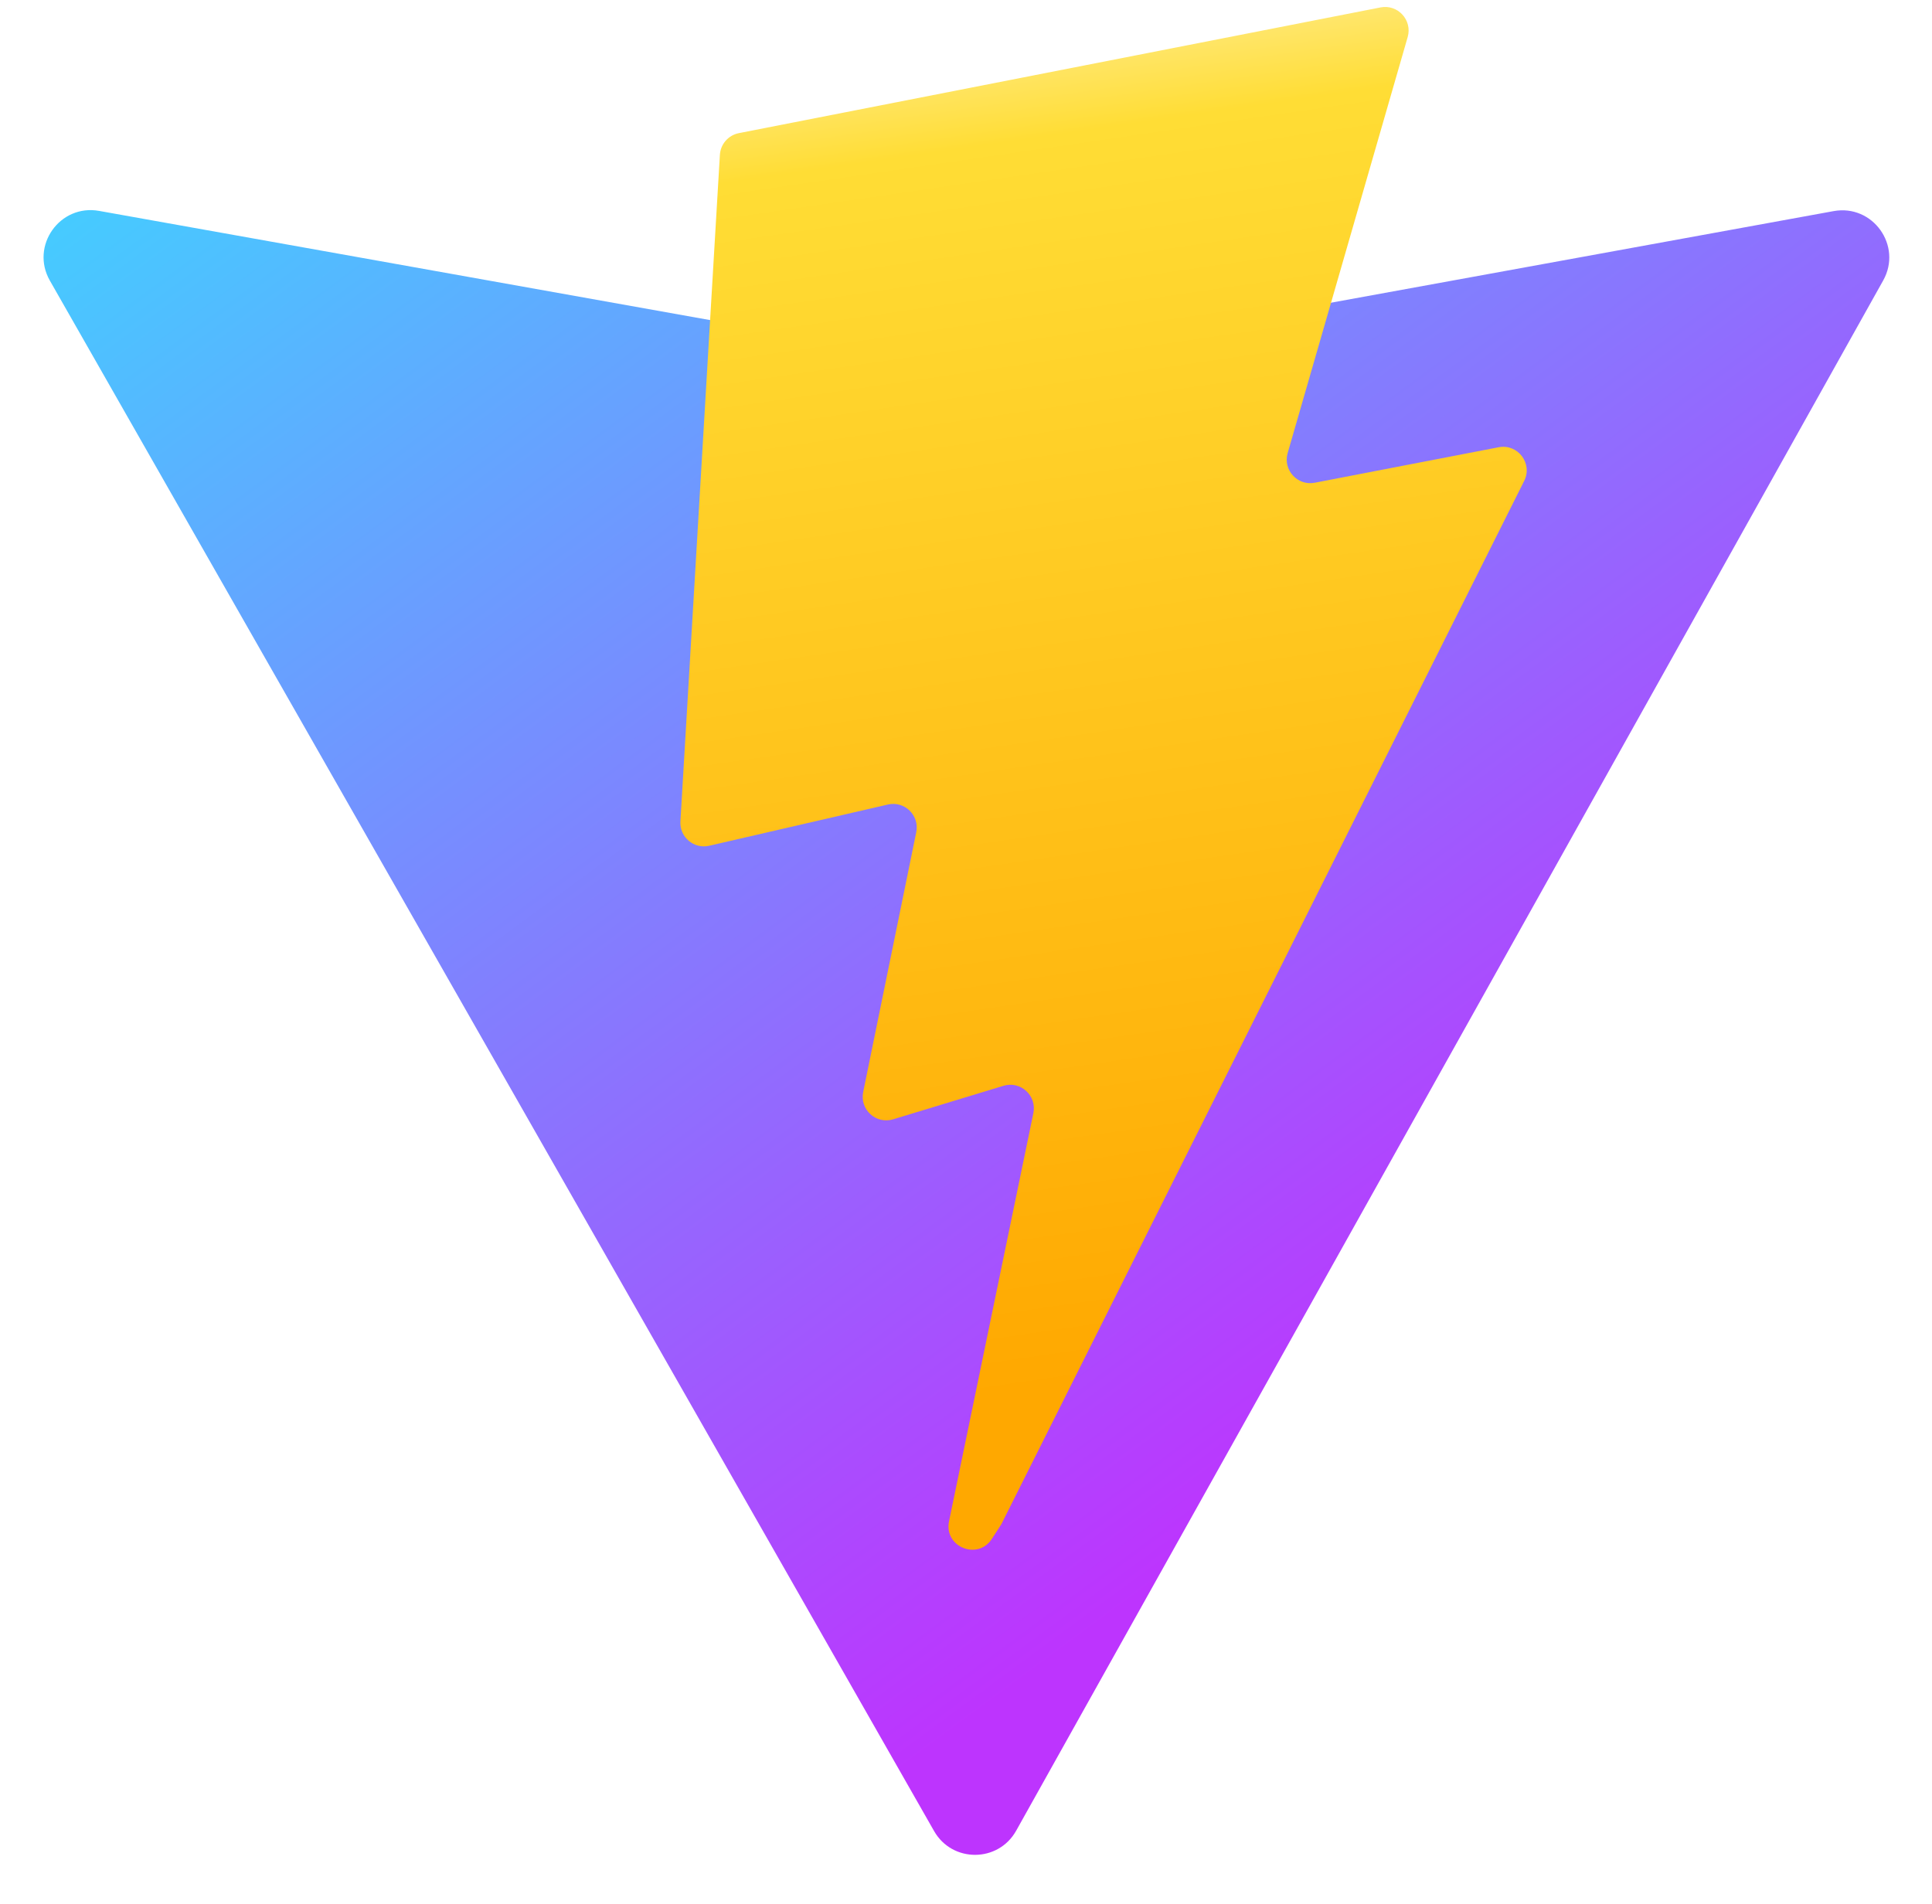
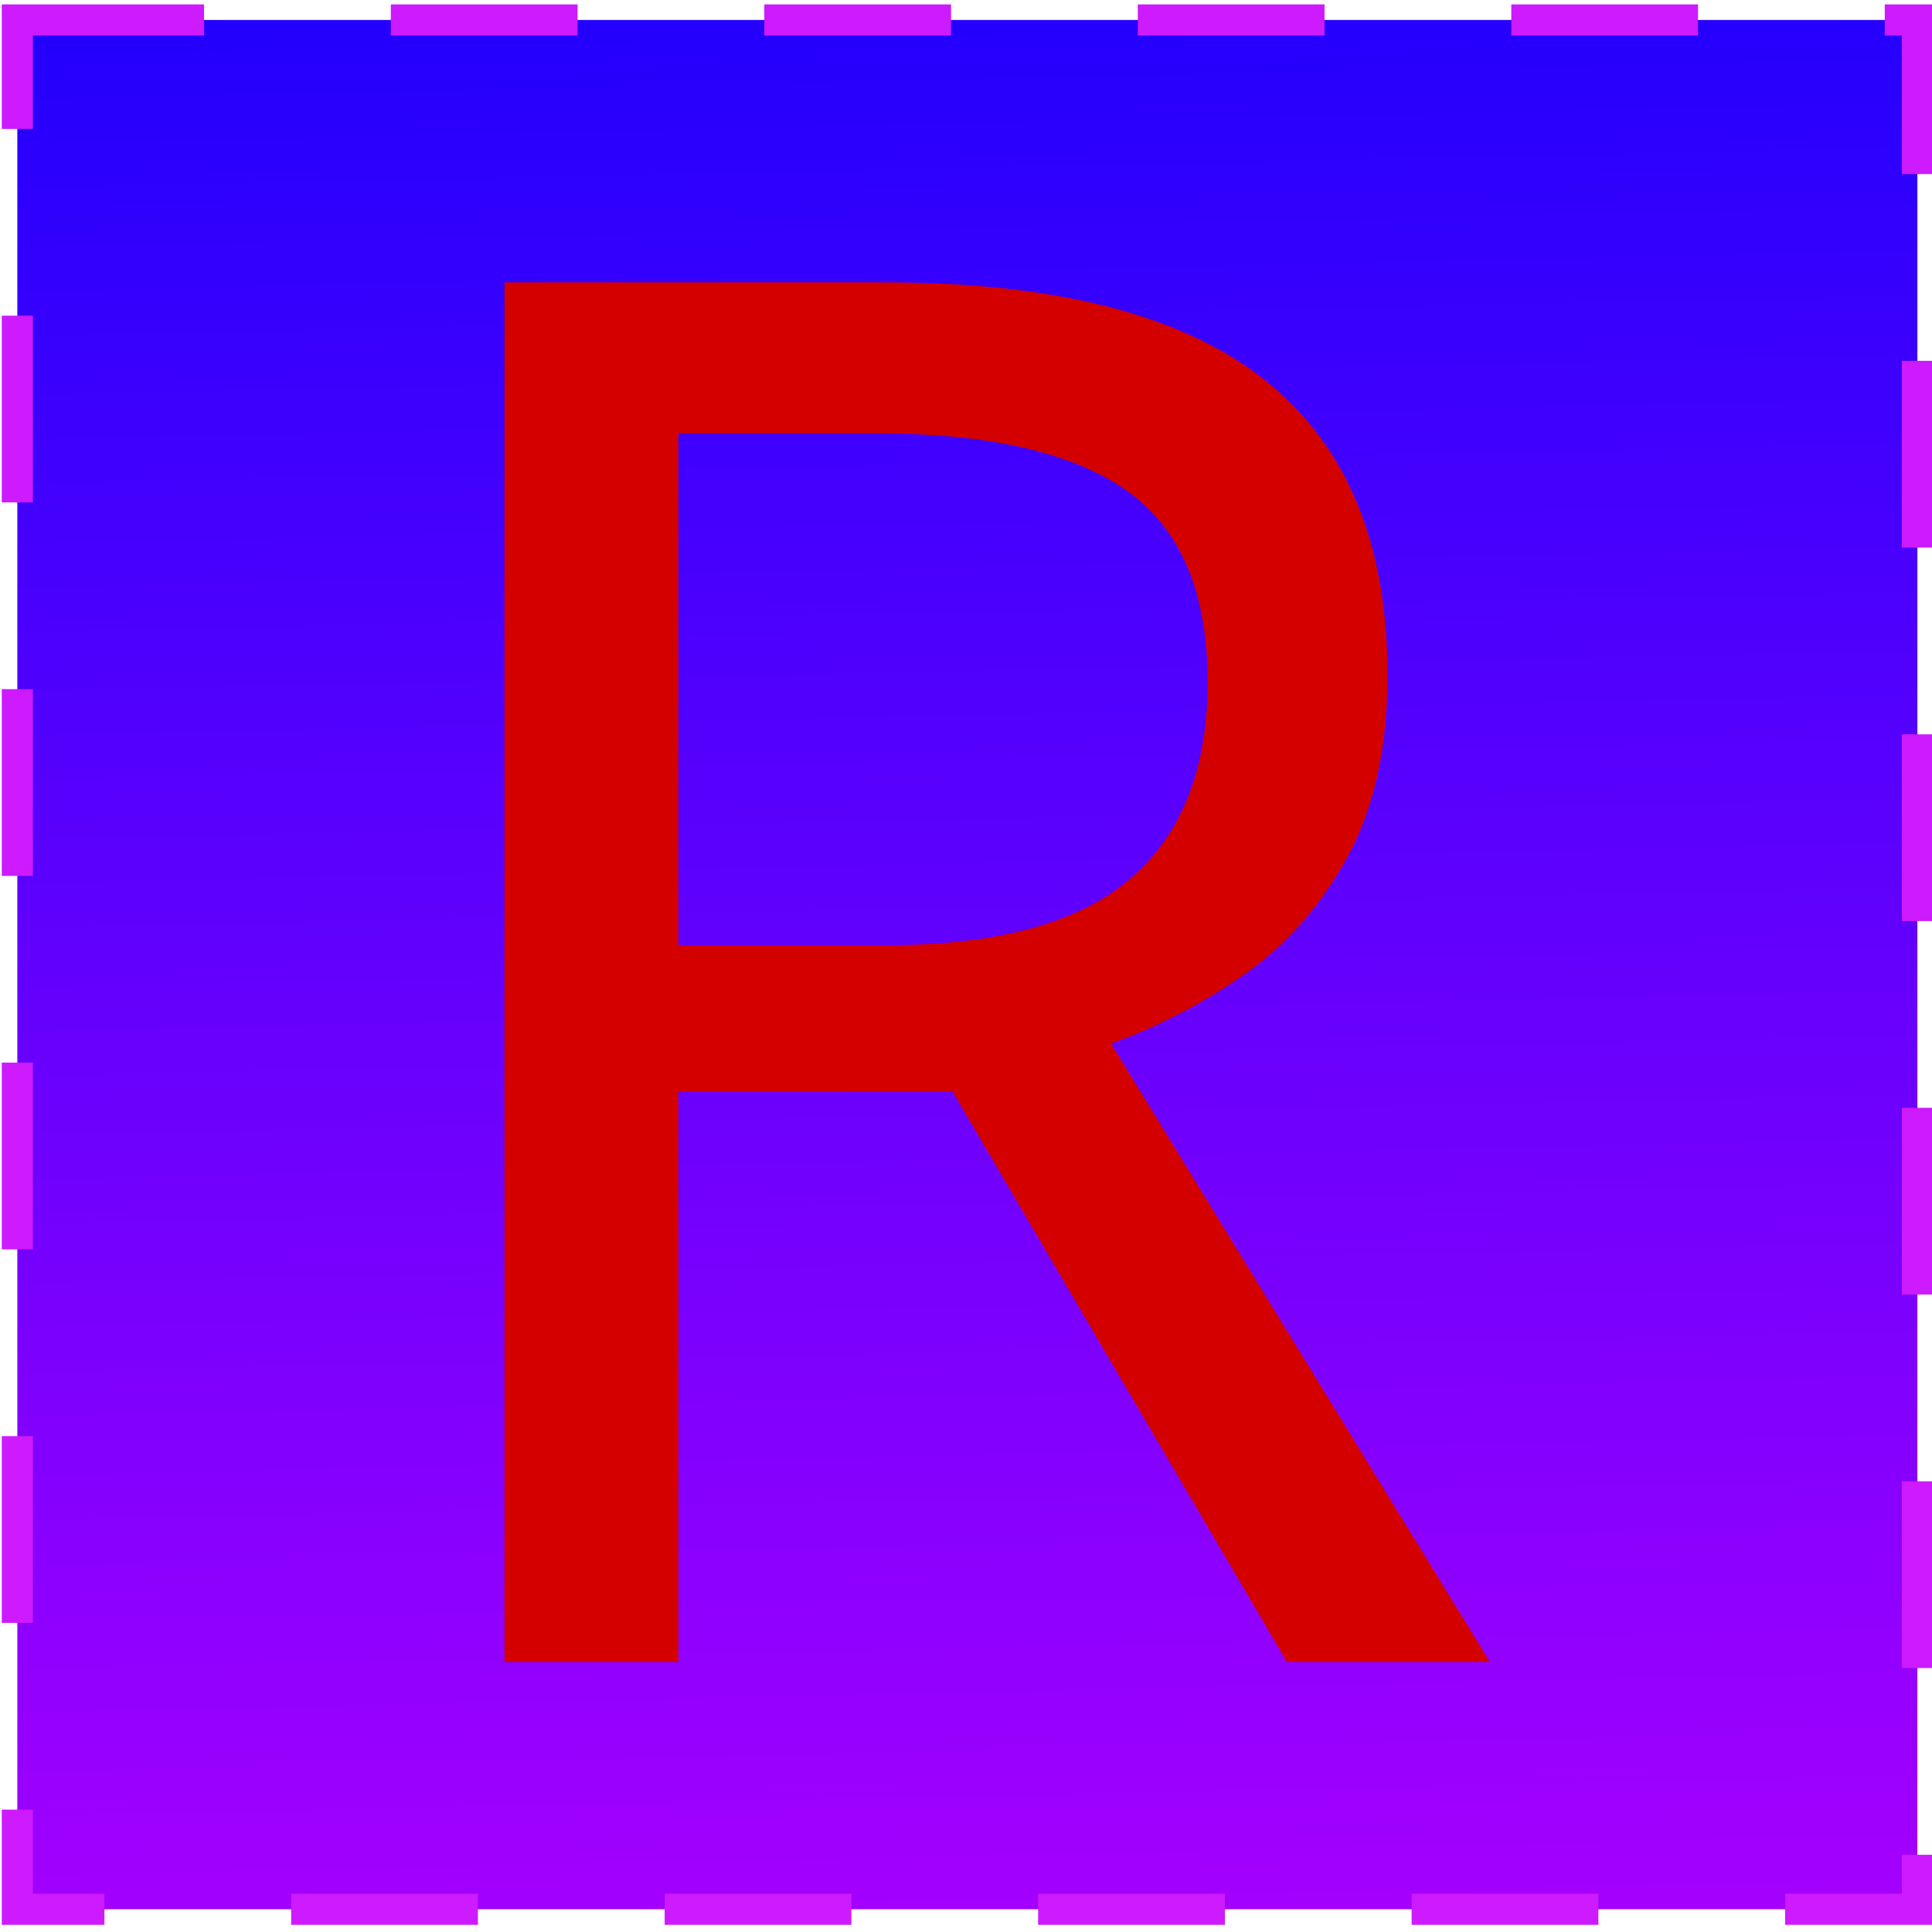
- <svg xmlns="http://www.w3.org/2000/svg" width="410" height="404" viewBox="0 0 410 404" fill="none">
-   <path d="M399.641 59.525L215.643 388.545C211.844 395.338 202.084 395.378 198.228 388.618L10.582 59.556C6.381 52.19 12.68 43.267 21.028 44.759L205.223 77.682C206.398 77.892 207.601 77.89 208.776 77.676L389.119 44.806C397.439 43.289 403.768 52.143 399.641 59.525Z" fill="url(#paint0_linear)" />
-   <path d="M292.965 1.574L156.801 28.255C154.563 28.694 152.906 30.59 152.771 32.866L144.395 174.33C144.198 177.662 147.258 180.248 150.51 179.498L188.42 170.749C191.967 169.931 195.172 173.055 194.443 176.622L183.18 231.775C182.422 235.487 185.907 238.661 189.532 237.56L212.947 230.446C216.577 229.344 220.065 232.527 219.297 236.242L201.398 322.875C200.278 328.294 207.486 331.249 210.492 326.603L212.5 323.5L323.454 102.072C325.312 98.365 322.108 94.137 318.036 94.923L279.014 102.454C275.347 103.161 272.227 99.746 273.262 96.158L298.731 7.867C299.767 4.273 296.636 0.855 292.965 1.574Z" fill="url(#paint1_linear)" />
-   <defs>
-     <linearGradient id="paint0_linear" x1="6" y1="33" x2="235" y2="344" gradientUnits="userSpaceOnUse">
-       <stop stop-color="#41D1FF" />
-       <stop offset="1" stop-color="#BD34FE" />
+ <svg xmlns="http://www.w3.org/2000/svg" xmlns:xlink="http://www.w3.org/1999/xlink" width="120" height="120" viewBox="0 0 120 120" version="1.1" id="svg5">
+   <defs id="defs2">
+     <linearGradient id="linearGradient12309">
+       <stop style="stop-color:#0000fc;stop-opacity:1;" offset="0" id="stop12305" />
+       <stop style="stop-color:#ff00ff;stop-opacity:1" offset="1" id="stop12307" />
    </linearGradient>
-     <linearGradient id="paint1_linear" x1="194.651" y1="8.818" x2="236.076" y2="292.989" gradientUnits="userSpaceOnUse">
-       <stop stop-color="#FFEA83" />
-       <stop offset="0.083" stop-color="#FFDD35" />
-       <stop offset="1" stop-color="#FFA800" />
-     </linearGradient>
+     <linearGradient xlink:href="#linearGradient12309" id="linearGradient12311" x1="-59.75" y1="-28.876" x2="-54.743" y2="205.45" gradientUnits="userSpaceOnUse" />
  </defs>
+   <g id="layer2">
+     <rect style="fill:url(#linearGradient12311);fill-opacity:1;stroke:#cd1aff;stroke-width:1.933;stroke-dasharray:11.599, 11.599" id="rect11437" width="118.016" height="117.348" x="1.076" y="1.24" />
+   </g>
+   <g id="layer1">
+     <text xml:space="preserve" style="font-style:normal;font-weight:normal;font-size:120px;line-height:1.25;font-family:sans-serif;fill:#d40000;fill-opacity:1;stroke:none" x="19.694" y="103.225" id="text1221">
+       <tspan id="tspan1219" x="19.694" y="103.225">R</tspan>
+     </text>
+   </g>
</svg>
